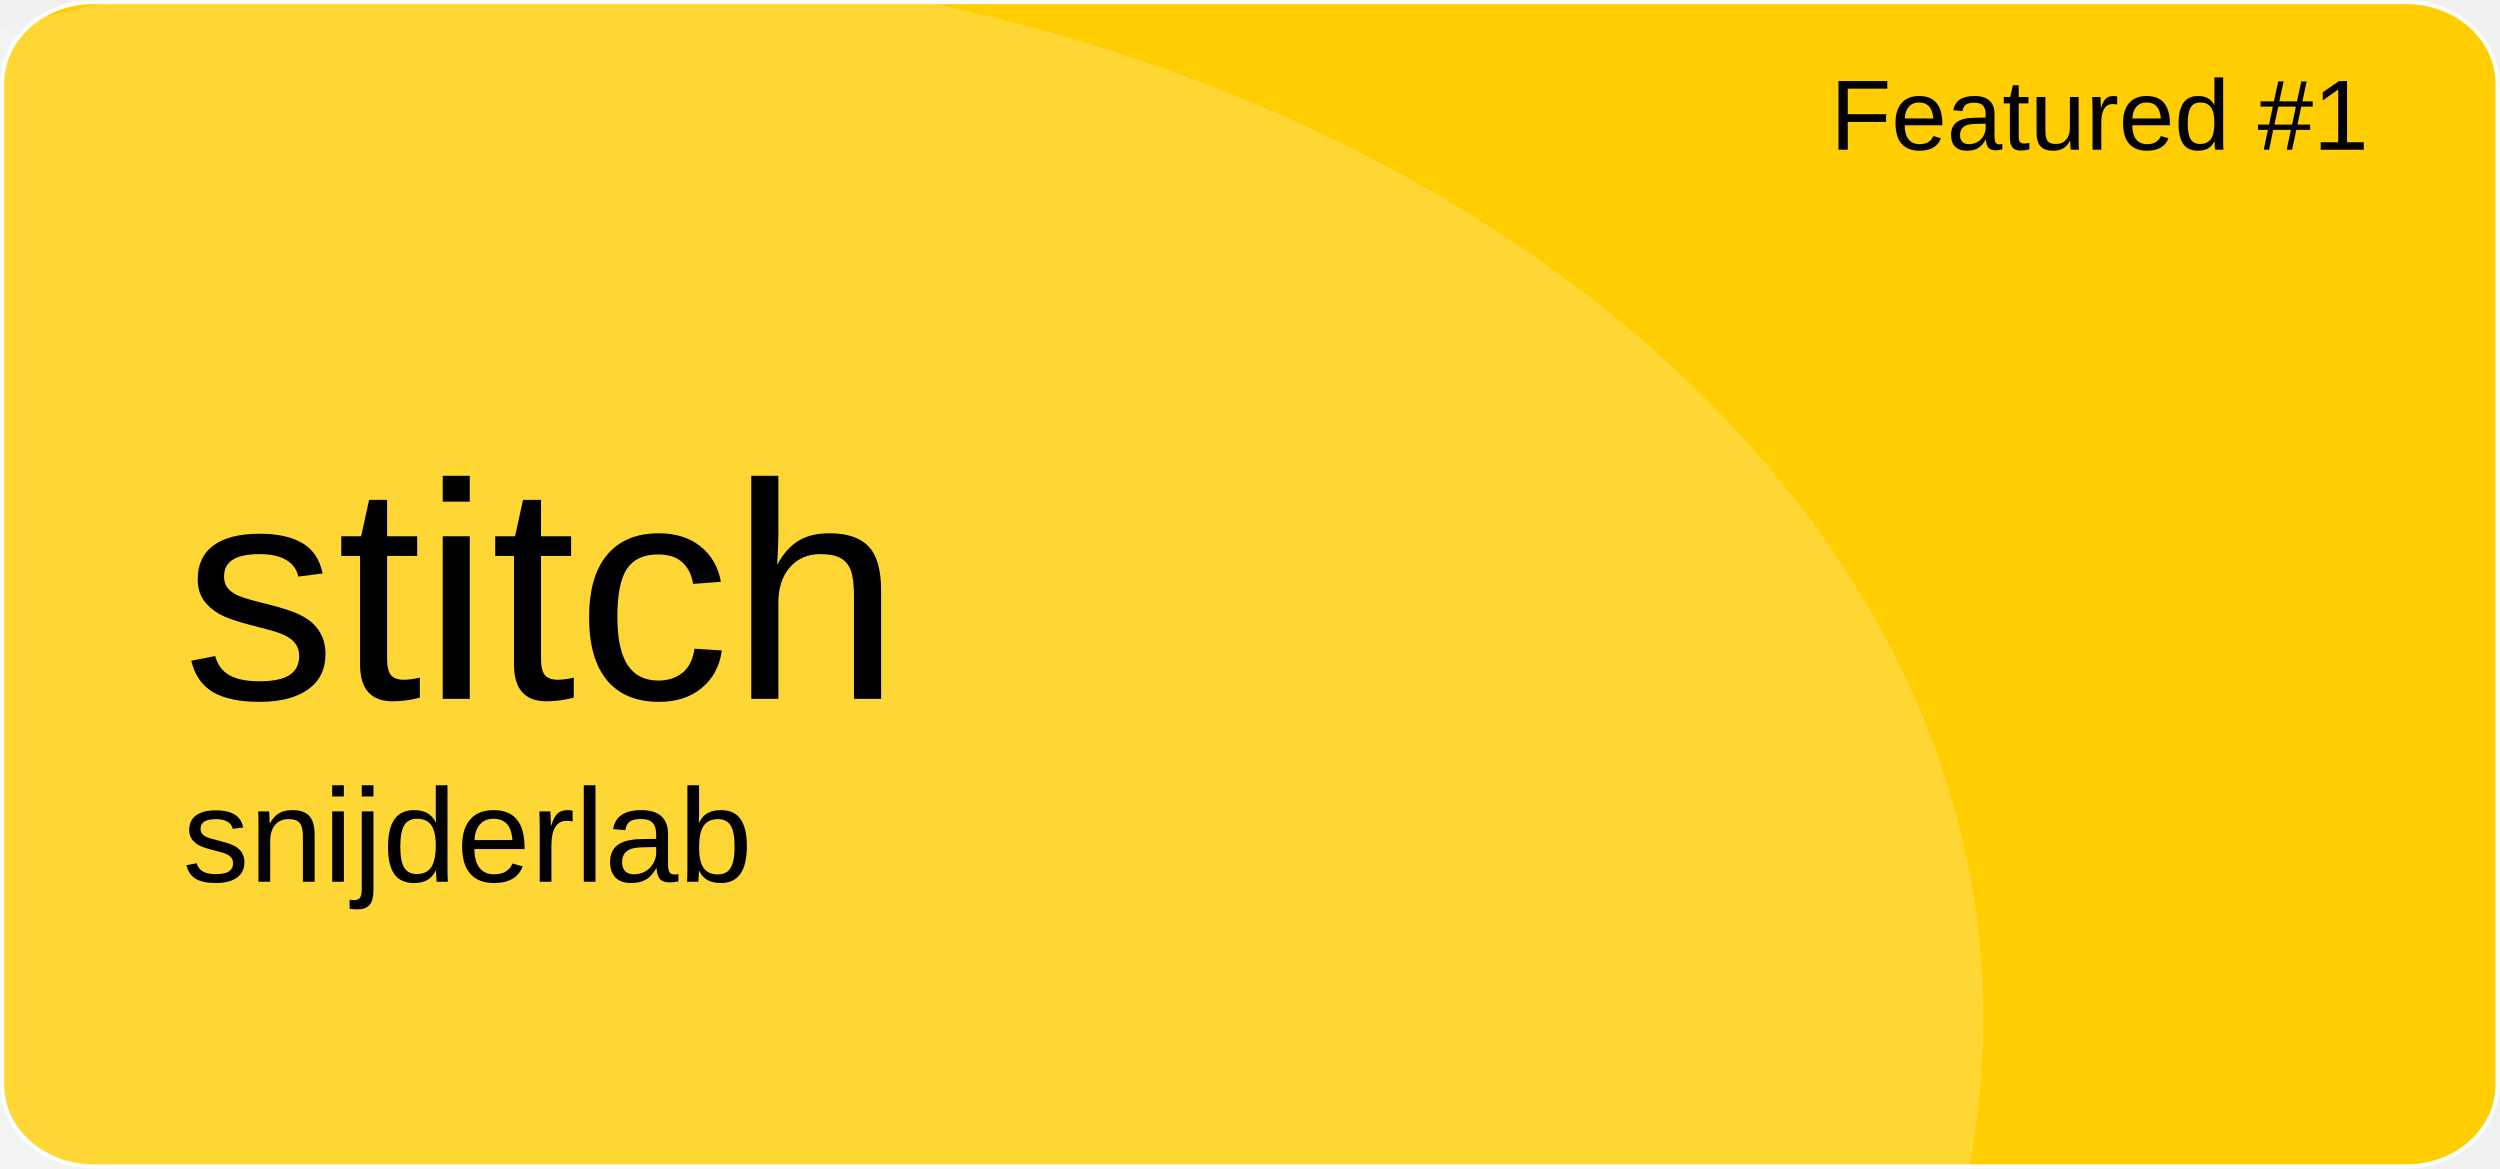
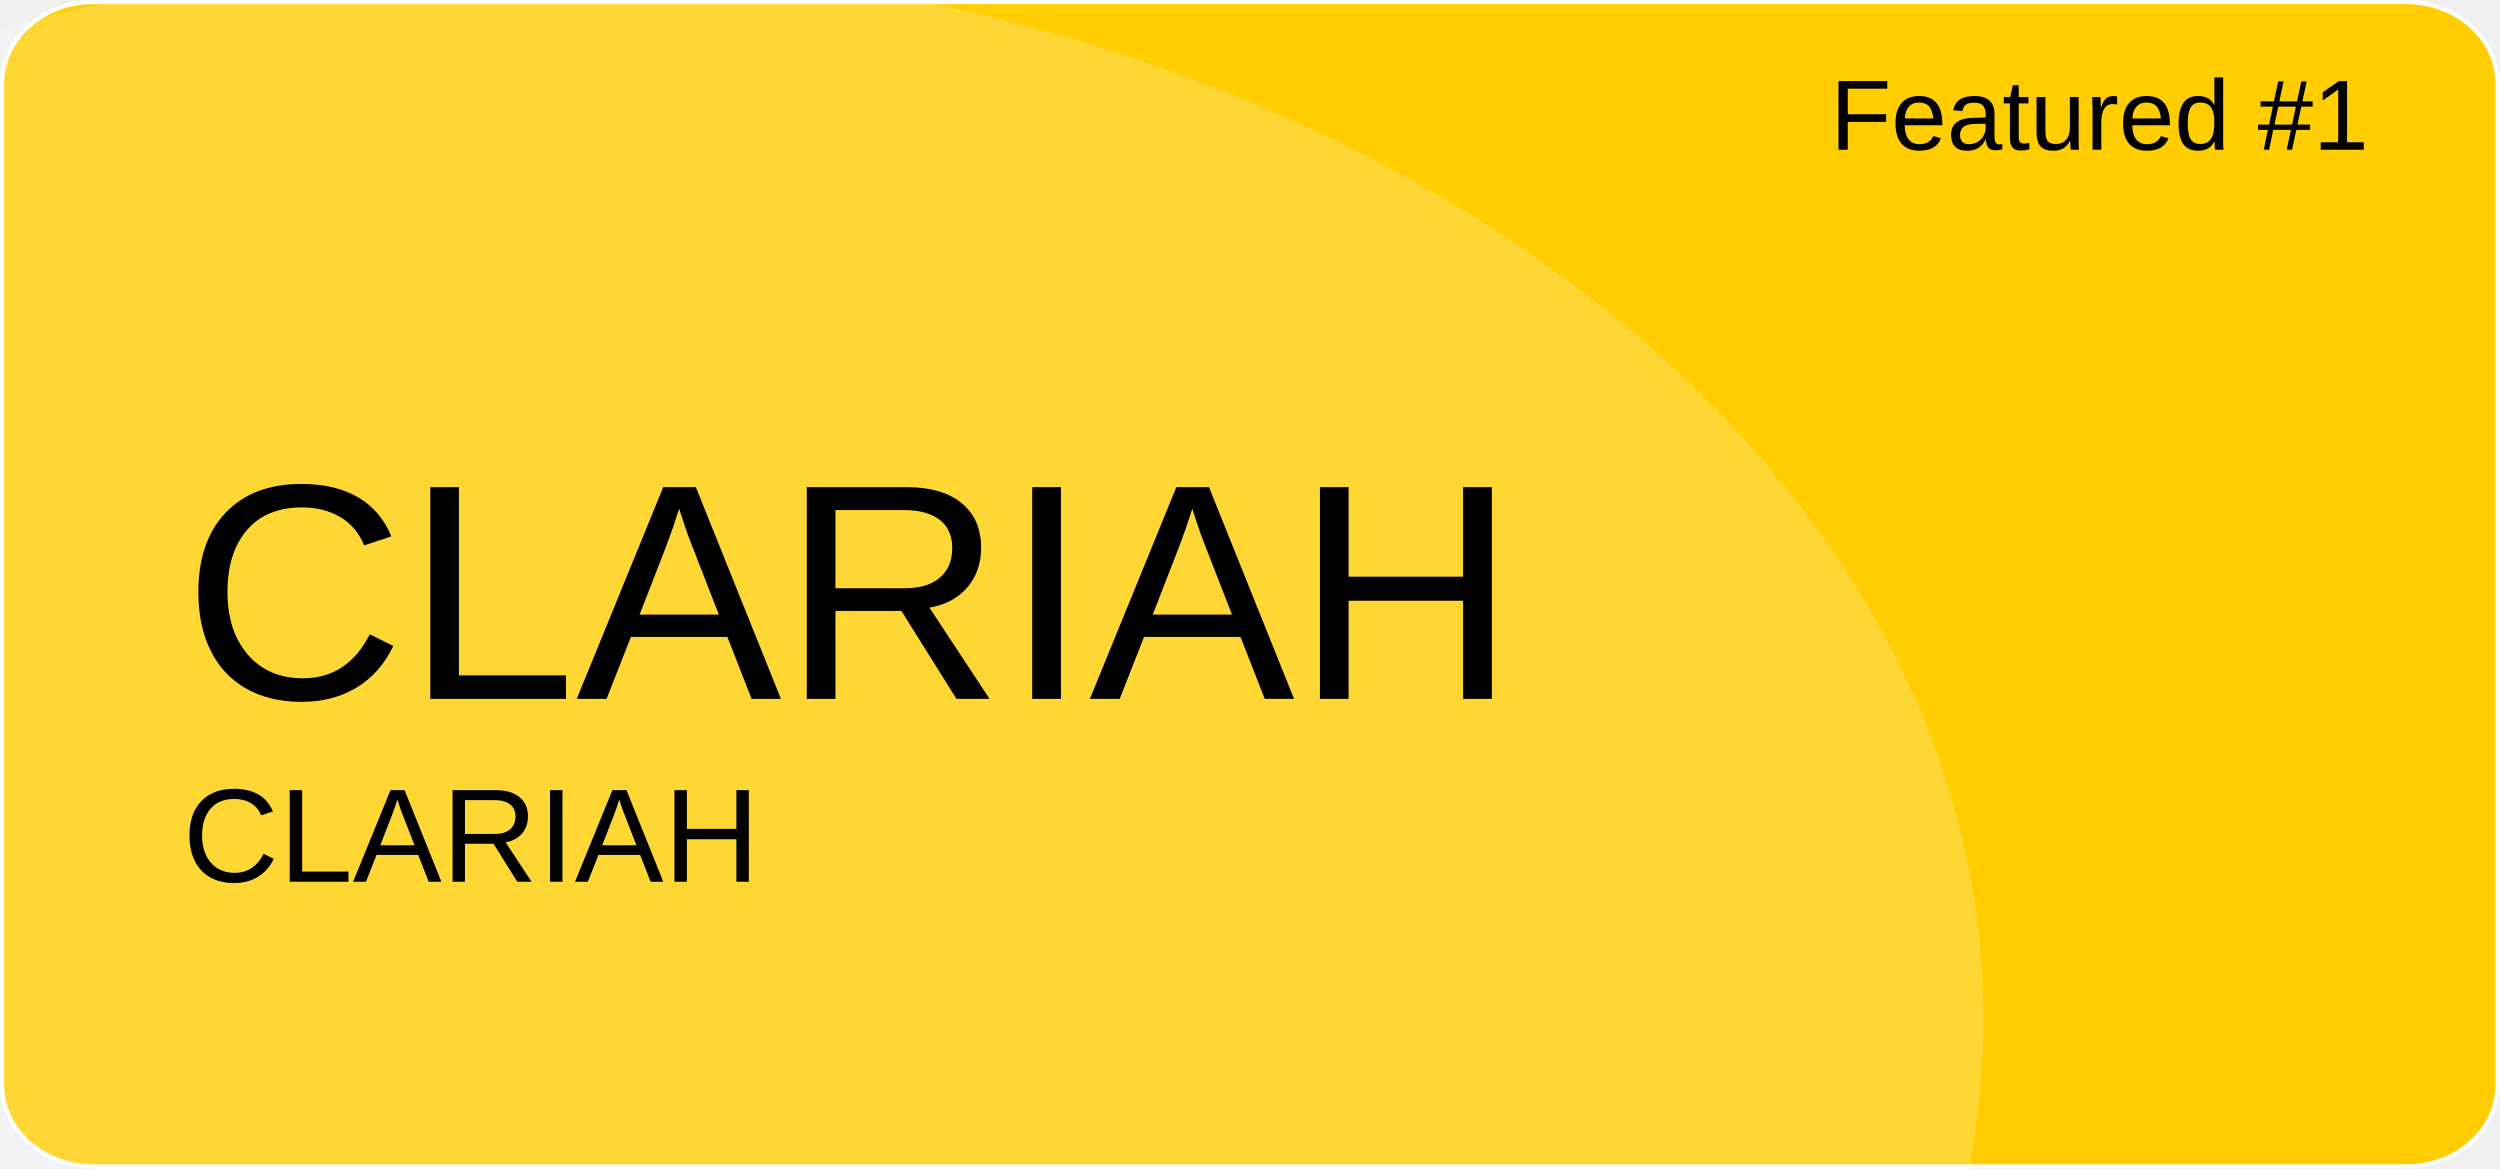
<svg xmlns="http://www.w3.org/2000/svg" version="1.1" id="a" x="0px" y="0px" viewBox="0 0 601 281" style="enable-background:new 0 0 601 281;" xml:space="preserve">
  <style type="text/css">
	.st0{fill:#FFCD00;stroke:#FFFFFF;stroke-miterlimit:10;}
	.st1{opacity:0.21;fill:#FFFFFF;enable-background:new    ;}
	.st2{font-family:'Arial';}
	.st3{font-size:24px;}
	.st4{font-size:74px;}
	.st5{font-size:32px;}
</style>
  <path id="b" class="st0" d="M22.4,0.5h556.1c12.1,0,21.9,8.8,21.9,19.6v240.7c0,10.8-9.8,19.6-21.9,19.6H22.4  c-12.1,0-21.9-8.8-21.9-19.6V20.1C0.5,9.3,10.3,0.5,22.4,0.5z" />
  <ellipse class="st1" cx="124.5" cy="244.9" rx="352.3" ry="254.4" />
  <text transform="matrix(1 0 0 1 440 36)" class="st2 st3">Featured #1</text>
-   <text transform="matrix(1 0 0 1 43.92 168.01)" class="st2 st4">stitch</text>
-   <text transform="matrix(1 0 0 1 43.92 211.97)" class="st2 st5">snijderlab</text>
+   <text transform="matrix(1 0 0 1 43.92 168.01)" class="st2 st4">CLARIAH</text>
+   <text transform="matrix(1 0 0 1 43.92 211.97)" class="st2 st5">CLARIAH</text>
</svg>
